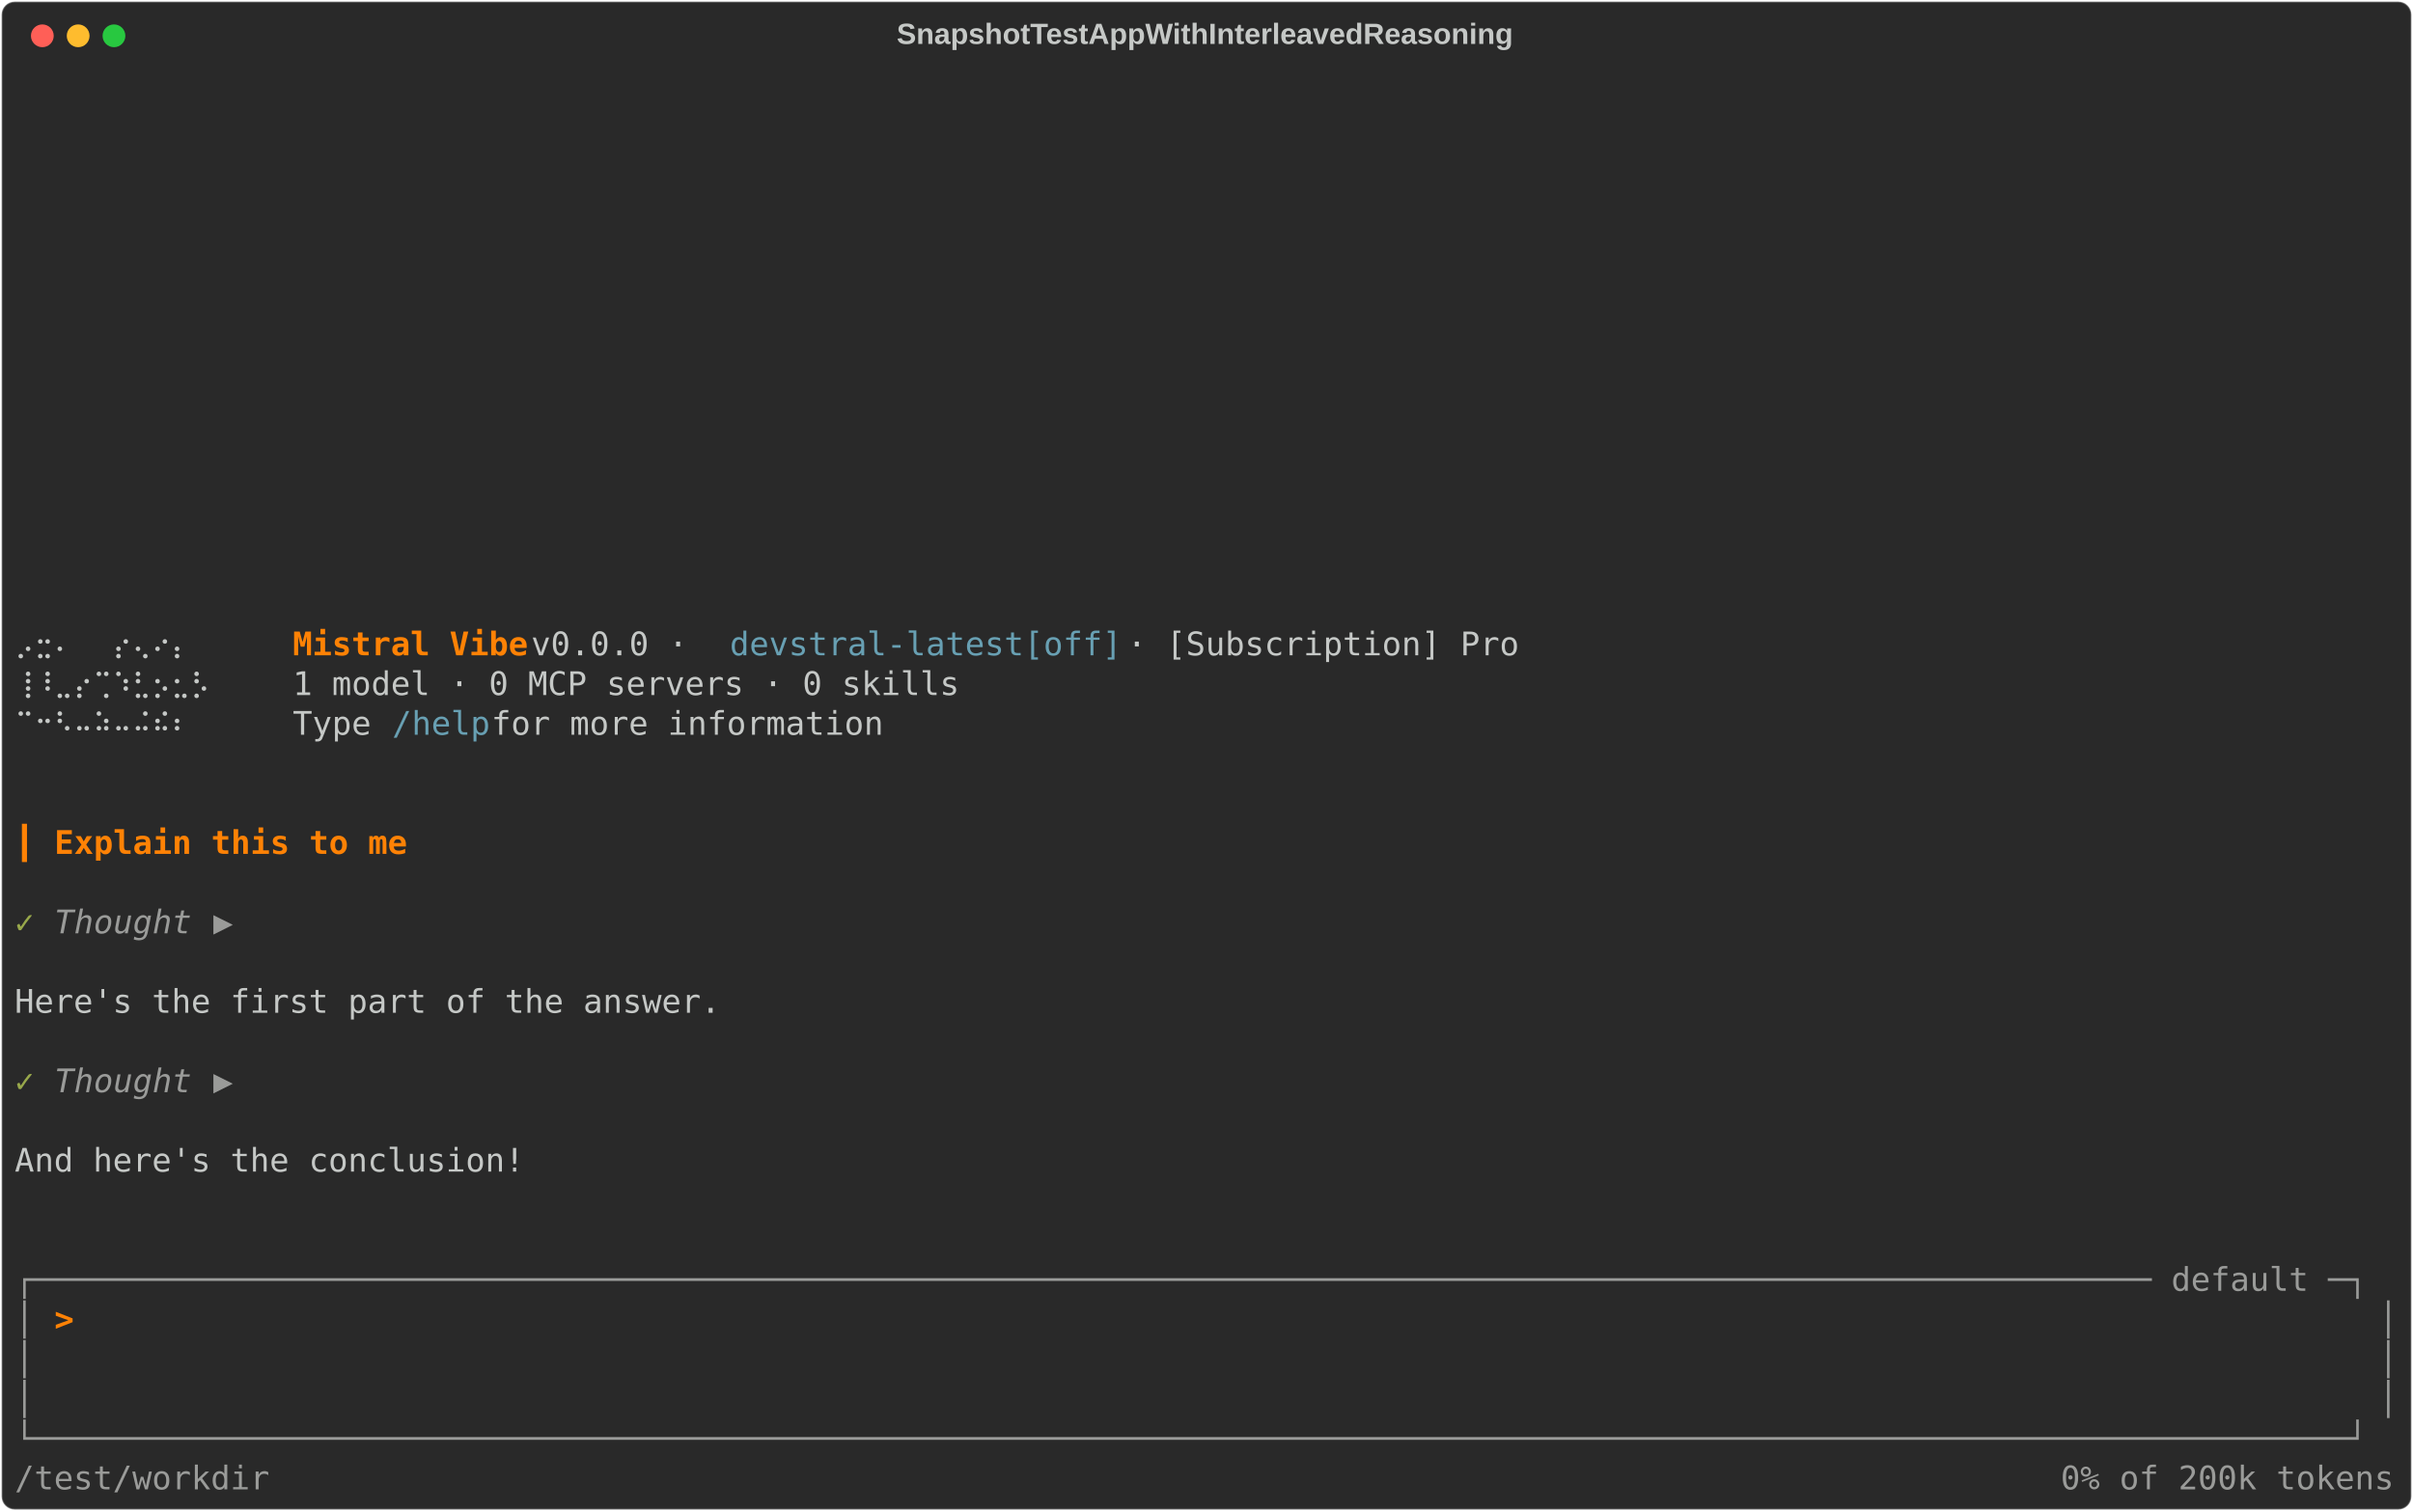
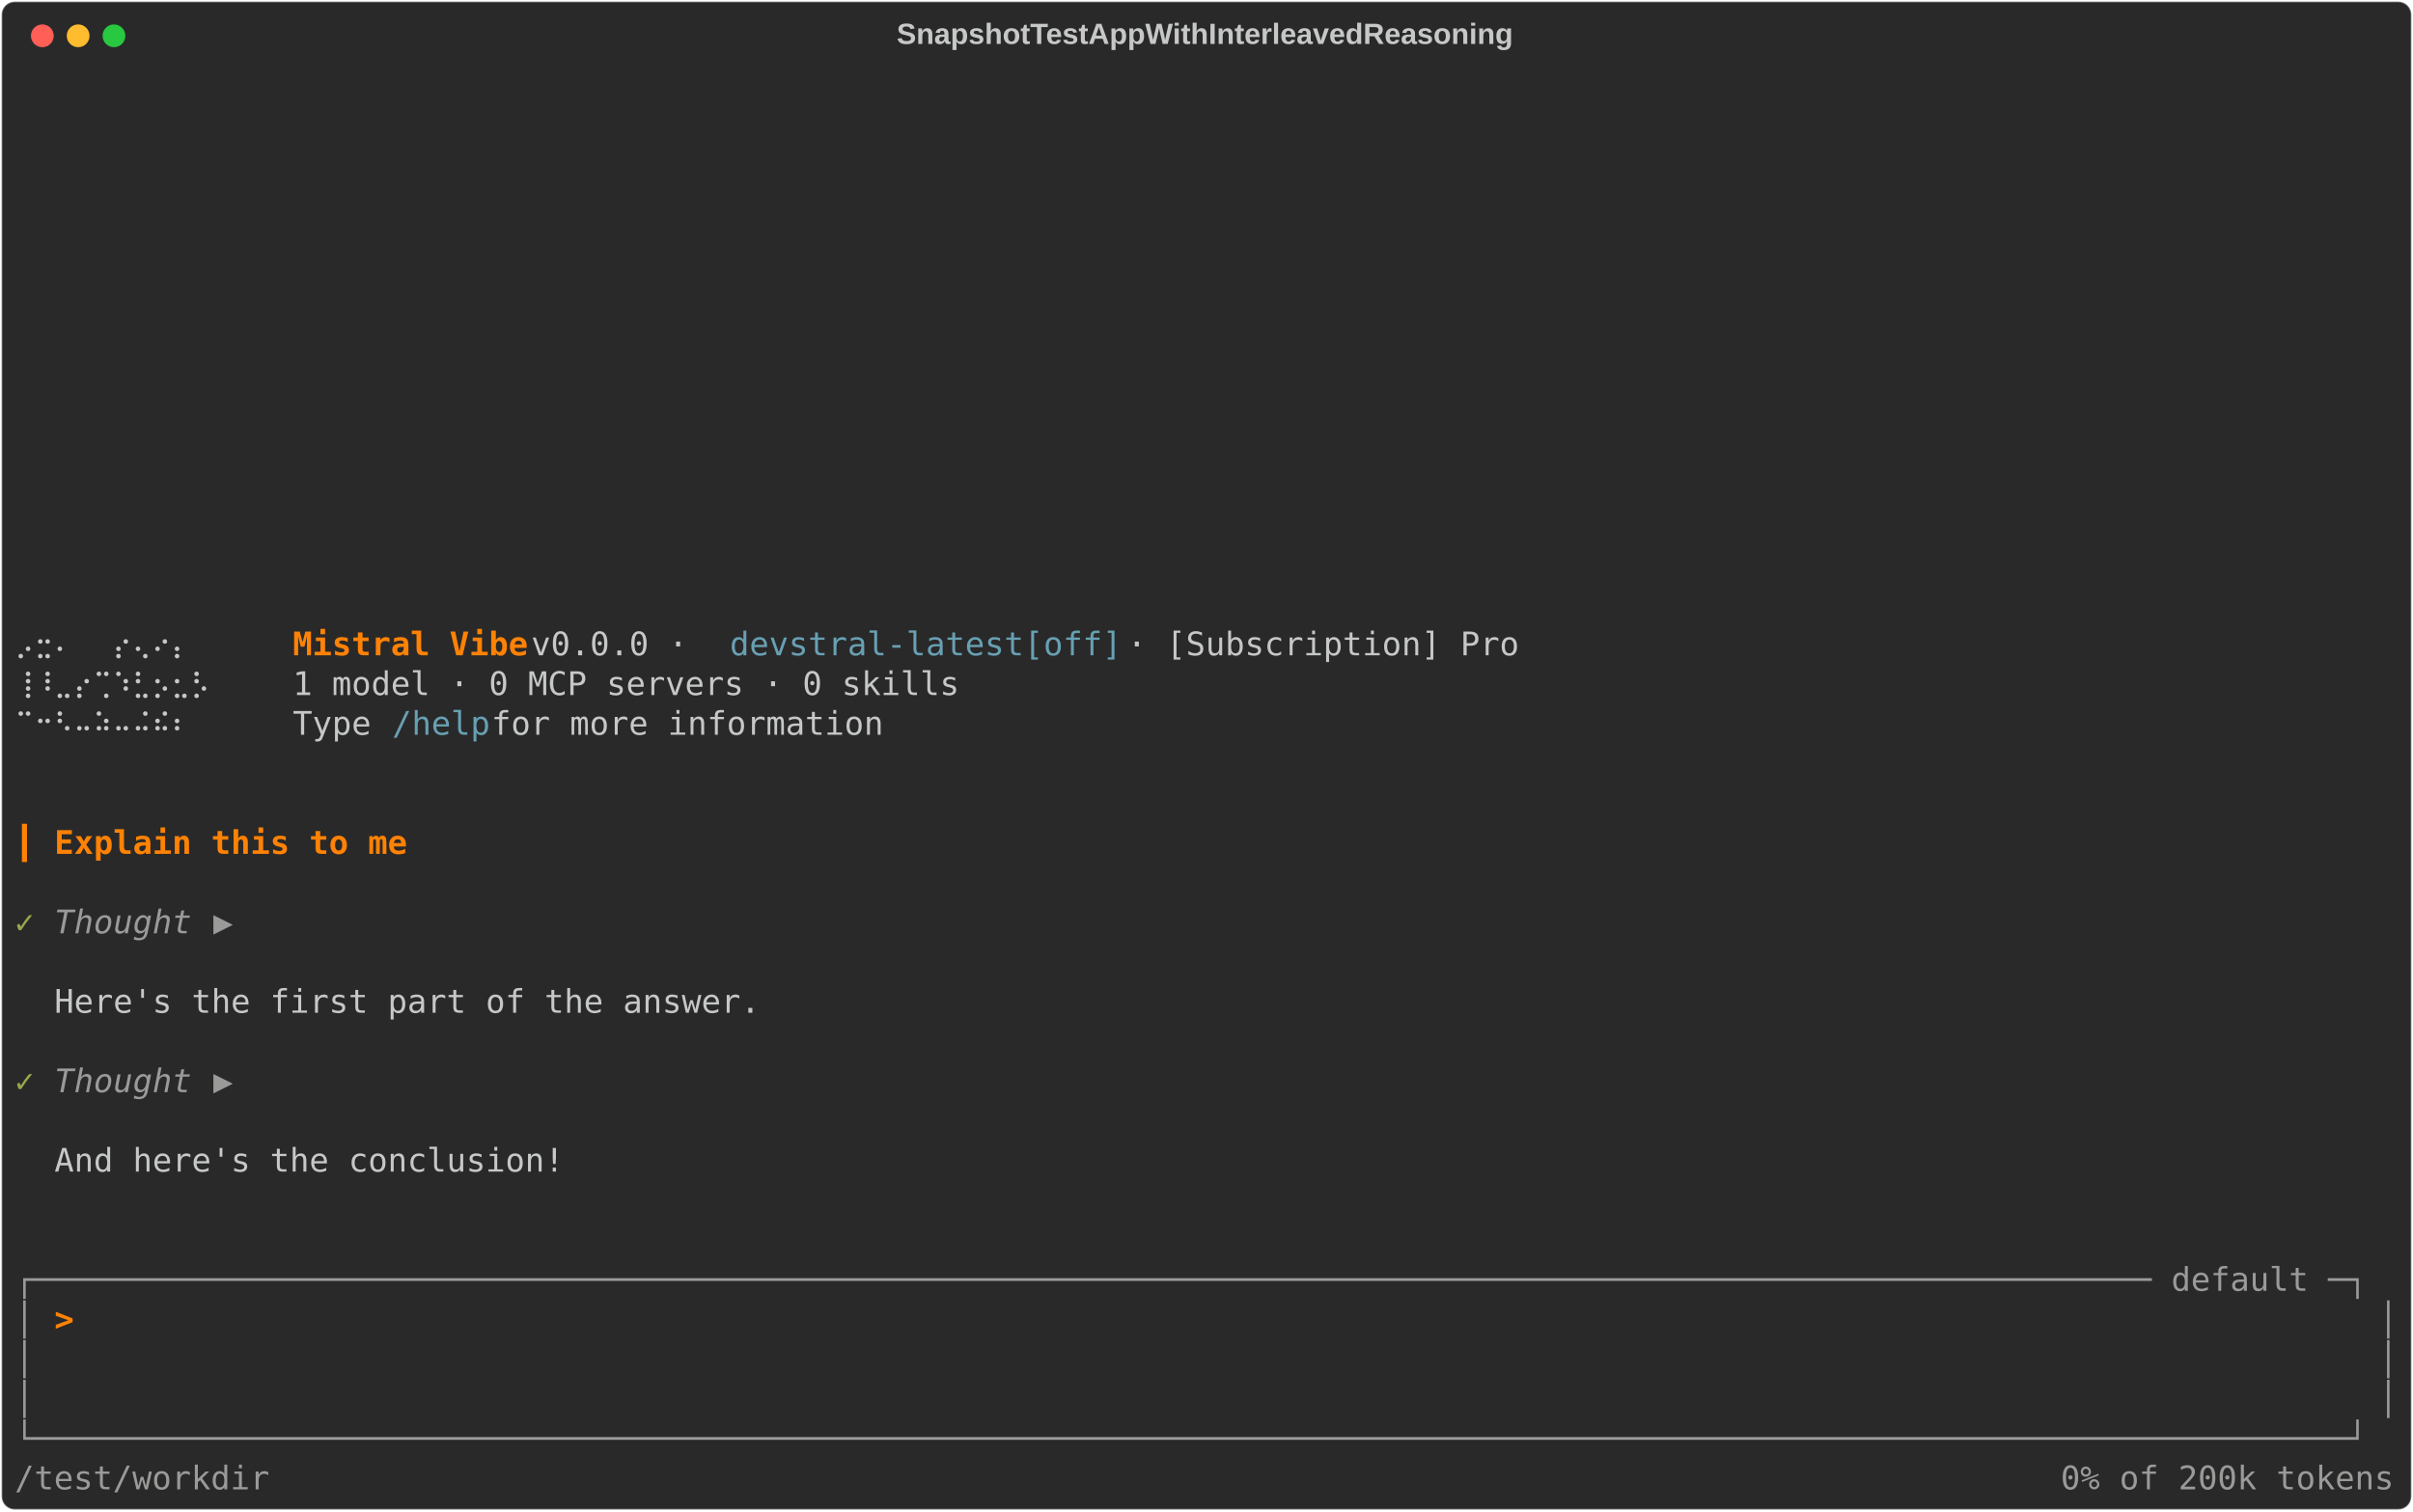
<svg xmlns="http://www.w3.org/2000/svg" class="rich-terminal" viewBox="0 0 1482 928.4">
  <style>

    @font-face {
        font-family: "Fira Code";
        src: local("FiraCode-Regular"),
                url("https://cdnjs.cloudflare.com/ajax/libs/firacode/6.2.0/woff2/FiraCode-Regular.woff2") format("woff2"),
                url("https://cdnjs.cloudflare.com/ajax/libs/firacode/6.2.0/woff/FiraCode-Regular.woff") format("woff");
        font-style: normal;
        font-weight: 400;
    }
    @font-face {
        font-family: "Fira Code";
        src: local("FiraCode-Bold"),
                url("https://cdnjs.cloudflare.com/ajax/libs/firacode/6.2.0/woff2/FiraCode-Bold.woff2") format("woff2"),
                url("https://cdnjs.cloudflare.com/ajax/libs/firacode/6.2.0/woff/FiraCode-Bold.woff") format("woff");
        font-style: bold;
        font-weight: 700;
    }

    .terminal-matrix {
        font-family: Fira Code, monospace;
        font-size: 20px;
        line-height: 24.4px;
        font-variant-east-asian: full-width;
    }

    .terminal-title {
        font-size: 18px;
        font-weight: bold;
        font-family: arial;
    }

    .terminal-r1 { fill: #c5c8c6 }
.terminal-r2 { fill: #ff8205;font-weight: bold }
.terminal-r3 { fill: #68a0b3 }
.terminal-r4 { fill: #ff8205 }
.terminal-r5 { fill: #98a84b }
.terminal-r6 { fill: #9a9b99;font-style: italic; }
.terminal-r7 { fill: #9a9b99 }
    </style>
  <defs>
    <clipPath id="terminal-clip-terminal">
      <rect x="0" y="0" width="1463.0" height="877.4" />
    </clipPath>
    <clipPath id="terminal-line-0">
      <rect x="0" y="1.5" width="1464" height="24.65" />
    </clipPath>
    <clipPath id="terminal-line-1">
      <rect x="0" y="25.9" width="1464" height="24.65" />
    </clipPath>
    <clipPath id="terminal-line-2">
      <rect x="0" y="50.3" width="1464" height="24.65" />
    </clipPath>
    <clipPath id="terminal-line-3">
      <rect x="0" y="74.7" width="1464" height="24.65" />
    </clipPath>
    <clipPath id="terminal-line-4">
      <rect x="0" y="99.1" width="1464" height="24.65" />
    </clipPath>
    <clipPath id="terminal-line-5">
      <rect x="0" y="123.5" width="1464" height="24.65" />
    </clipPath>
    <clipPath id="terminal-line-6">
      <rect x="0" y="147.9" width="1464" height="24.65" />
    </clipPath>
    <clipPath id="terminal-line-7">
      <rect x="0" y="172.3" width="1464" height="24.65" />
    </clipPath>
    <clipPath id="terminal-line-8">
      <rect x="0" y="196.7" width="1464" height="24.65" />
    </clipPath>
    <clipPath id="terminal-line-9">
      <rect x="0" y="221.1" width="1464" height="24.65" />
    </clipPath>
    <clipPath id="terminal-line-10">
      <rect x="0" y="245.5" width="1464" height="24.65" />
    </clipPath>
    <clipPath id="terminal-line-11">
      <rect x="0" y="269.9" width="1464" height="24.65" />
    </clipPath>
    <clipPath id="terminal-line-12">
      <rect x="0" y="294.3" width="1464" height="24.65" />
    </clipPath>
    <clipPath id="terminal-line-13">
      <rect x="0" y="318.7" width="1464" height="24.65" />
    </clipPath>
    <clipPath id="terminal-line-14">
      <rect x="0" y="343.1" width="1464" height="24.65" />
    </clipPath>
    <clipPath id="terminal-line-15">
      <rect x="0" y="367.5" width="1464" height="24.65" />
    </clipPath>
    <clipPath id="terminal-line-16">
      <rect x="0" y="391.9" width="1464" height="24.65" />
    </clipPath>
    <clipPath id="terminal-line-17">
      <rect x="0" y="416.3" width="1464" height="24.65" />
    </clipPath>
    <clipPath id="terminal-line-18">
      <rect x="0" y="440.7" width="1464" height="24.65" />
    </clipPath>
    <clipPath id="terminal-line-19">
      <rect x="0" y="465.1" width="1464" height="24.65" />
    </clipPath>
    <clipPath id="terminal-line-20">
      <rect x="0" y="489.5" width="1464" height="24.65" />
    </clipPath>
    <clipPath id="terminal-line-21">
      <rect x="0" y="513.9" width="1464" height="24.65" />
    </clipPath>
    <clipPath id="terminal-line-22">
      <rect x="0" y="538.3" width="1464" height="24.65" />
    </clipPath>
    <clipPath id="terminal-line-23">
      <rect x="0" y="562.7" width="1464" height="24.65" />
    </clipPath>
    <clipPath id="terminal-line-24">
      <rect x="0" y="587.1" width="1464" height="24.65" />
    </clipPath>
    <clipPath id="terminal-line-25">
      <rect x="0" y="611.5" width="1464" height="24.65" />
    </clipPath>
    <clipPath id="terminal-line-26">
      <rect x="0" y="635.9" width="1464" height="24.65" />
    </clipPath>
    <clipPath id="terminal-line-27">
      <rect x="0" y="660.3" width="1464" height="24.65" />
    </clipPath>
    <clipPath id="terminal-line-28">
      <rect x="0" y="684.7" width="1464" height="24.65" />
    </clipPath>
    <clipPath id="terminal-line-29">
      <rect x="0" y="709.1" width="1464" height="24.65" />
    </clipPath>
    <clipPath id="terminal-line-30">
      <rect x="0" y="733.5" width="1464" height="24.65" />
    </clipPath>
    <clipPath id="terminal-line-31">
      <rect x="0" y="757.9" width="1464" height="24.65" />
    </clipPath>
    <clipPath id="terminal-line-32">
      <rect x="0" y="782.3" width="1464" height="24.65" />
    </clipPath>
    <clipPath id="terminal-line-33">
      <rect x="0" y="806.7" width="1464" height="24.65" />
    </clipPath>
    <clipPath id="terminal-line-34">
      <rect x="0" y="831.1" width="1464" height="24.65" />
    </clipPath>
  </defs>
  <rect fill="#292929" stroke="rgba(255,255,255,0.35)" stroke-width="1" x="1" y="1" width="1480" height="926.4" rx="8" />
  <text class="terminal-title" fill="#c5c8c6" text-anchor="middle" x="740" y="27">SnapshotTestAppWithInterleavedReasoning</text>
  <g transform="translate(26,22)">
    <circle cx="0" cy="0" r="7" fill="#ff5f57" />
    <circle cx="22" cy="0" r="7" fill="#febc2e" />
    <circle cx="44" cy="0" r="7" fill="#28c840" />
  </g>
  <g transform="translate(9, 41)" clip-path="url(#terminal-clip-terminal)">
    <g class="terminal-matrix">
      <text class="terminal-r1" x="1464" y="20" textLength="12.2" clip-path="url(#terminal-line-0)">
</text>
      <text class="terminal-r1" x="1464" y="44.4" textLength="12.2" clip-path="url(#terminal-line-1)">
</text>
      <text class="terminal-r1" x="1464" y="68.8" textLength="12.2" clip-path="url(#terminal-line-2)">
</text>
      <text class="terminal-r1" x="1464" y="93.2" textLength="12.2" clip-path="url(#terminal-line-3)">
</text>
      <text class="terminal-r1" x="1464" y="117.6" textLength="12.2" clip-path="url(#terminal-line-4)">
</text>
      <text class="terminal-r1" x="1464" y="142" textLength="12.2" clip-path="url(#terminal-line-5)">
</text>
      <text class="terminal-r1" x="1464" y="166.4" textLength="12.2" clip-path="url(#terminal-line-6)">
</text>
      <text class="terminal-r1" x="1464" y="190.8" textLength="12.2" clip-path="url(#terminal-line-7)">
</text>
      <text class="terminal-r1" x="1464" y="215.2" textLength="12.2" clip-path="url(#terminal-line-8)">
</text>
      <text class="terminal-r1" x="1464" y="239.6" textLength="12.2" clip-path="url(#terminal-line-9)">
</text>
      <text class="terminal-r1" x="1464" y="264" textLength="12.2" clip-path="url(#terminal-line-10)">
</text>
      <text class="terminal-r1" x="1464" y="288.4" textLength="12.2" clip-path="url(#terminal-line-11)">
</text>
      <text class="terminal-r1" x="1464" y="312.8" textLength="12.2" clip-path="url(#terminal-line-12)">
</text>
      <text class="terminal-r1" x="1464" y="337.2" textLength="12.2" clip-path="url(#terminal-line-13)">
</text>
      <text class="terminal-r1" x="0" y="361.6" textLength="134.2" clip-path="url(#terminal-line-14)">  ⡠⣒⠄  ⡔⢄⠔⡄</text>
      <text class="terminal-r2" x="170.8" y="361.6" textLength="146.4" clip-path="url(#terminal-line-14)">Mistral Vibe</text>
      <text class="terminal-r1" x="317.2" y="361.6" textLength="122" clip-path="url(#terminal-line-14)"> v0.0.0 · </text>
      <text class="terminal-r3" x="439.2" y="361.6" textLength="244" clip-path="url(#terminal-line-14)">devstral-latest[off]</text>
      <text class="terminal-r1" x="683.2" y="361.6" textLength="256.2" clip-path="url(#terminal-line-14)"> · [Subscription] Pro</text>
      <text class="terminal-r1" x="1464" y="361.6" textLength="12.2" clip-path="url(#terminal-line-14)">
</text>
      <text class="terminal-r1" x="0" y="386" textLength="134.2" clip-path="url(#terminal-line-15)"> ⢸⠸⣀⡔⢉⠱⣃⡢⣂⡣</text>
      <text class="terminal-r1" x="170.8" y="386" textLength="414.8" clip-path="url(#terminal-line-15)">1 model · 0 MCP servers · 0 skills</text>
      <text class="terminal-r1" x="1464" y="386" textLength="12.2" clip-path="url(#terminal-line-15)">
</text>
      <text class="terminal-r1" x="0" y="410.4" textLength="134.2" clip-path="url(#terminal-line-16)">  ⠉⠒⠣⠤⠵⠤⠬⠮⠆</text>
      <text class="terminal-r1" x="170.8" y="410.4" textLength="61" clip-path="url(#terminal-line-16)">Type </text>
      <text class="terminal-r3" x="231.8" y="410.4" textLength="61" clip-path="url(#terminal-line-16)">/help</text>
      <text class="terminal-r1" x="292.8" y="410.4" textLength="256.2" clip-path="url(#terminal-line-16)"> for more information</text>
      <text class="terminal-r1" x="1464" y="410.4" textLength="12.2" clip-path="url(#terminal-line-16)">
</text>
      <text class="terminal-r1" x="1464" y="434.8" textLength="12.2" clip-path="url(#terminal-line-17)">
</text>
      <text class="terminal-r1" x="1464" y="459.2" textLength="12.2" clip-path="url(#terminal-line-18)">
</text>
      <text class="terminal-r4" x="0" y="483.6" textLength="12.2" clip-path="url(#terminal-line-19)">┃</text>
      <text class="terminal-r2" x="24.4" y="483.6" textLength="219.6" clip-path="url(#terminal-line-19)">Explain this to me</text>
      <text class="terminal-r1" x="1464" y="483.6" textLength="12.2" clip-path="url(#terminal-line-19)">
</text>
      <text class="terminal-r1" x="1464" y="508" textLength="12.2" clip-path="url(#terminal-line-20)">
</text>
      <text class="terminal-r5" x="0" y="532.4" textLength="12.2" clip-path="url(#terminal-line-21)">✓</text>
      <text class="terminal-r6" x="24.4" y="532.4" textLength="85.4" clip-path="url(#terminal-line-21)">Thought</text>
      <text class="terminal-r6" x="122" y="532.4" textLength="12.2" clip-path="url(#terminal-line-21)">▶</text>
      <text class="terminal-r1" x="1464" y="532.4" textLength="12.2" clip-path="url(#terminal-line-21)">
</text>
      <text class="terminal-r1" x="1464" y="556.8" textLength="12.2" clip-path="url(#terminal-line-22)">
</text>
-       <text class="terminal-r1" x="0" y="581.2" textLength="439.2" clip-path="url(#terminal-line-23)">Here's the first part of the answer.</text>
+       <text class="terminal-r1" x="24.4" y="581.2" textLength="439.2" clip-path="url(#terminal-line-23)">Here's the first part of the answer.</text>
      <text class="terminal-r1" x="1464" y="581.2" textLength="12.2" clip-path="url(#terminal-line-23)">
</text>
      <text class="terminal-r1" x="1464" y="605.6" textLength="12.2" clip-path="url(#terminal-line-24)">
</text>
      <text class="terminal-r5" x="0" y="630" textLength="12.2" clip-path="url(#terminal-line-25)">✓</text>
      <text class="terminal-r6" x="24.4" y="630" textLength="85.4" clip-path="url(#terminal-line-25)">Thought</text>
      <text class="terminal-r6" x="122" y="630" textLength="12.2" clip-path="url(#terminal-line-25)">▶</text>
      <text class="terminal-r1" x="1464" y="630" textLength="12.2" clip-path="url(#terminal-line-25)">
</text>
      <text class="terminal-r1" x="1464" y="654.4" textLength="12.2" clip-path="url(#terminal-line-26)">
</text>
-       <text class="terminal-r1" x="0" y="678.8" textLength="317.2" clip-path="url(#terminal-line-27)">And here's the conclusion!</text>
+       <text class="terminal-r1" x="24.4" y="678.8" textLength="317.2" clip-path="url(#terminal-line-27)">And here's the conclusion!</text>
      <text class="terminal-r1" x="1464" y="678.8" textLength="12.2" clip-path="url(#terminal-line-27)">
</text>
      <text class="terminal-r1" x="1464" y="703.2" textLength="12.2" clip-path="url(#terminal-line-28)">
</text>
      <text class="terminal-r1" x="1464" y="727.6" textLength="12.2" clip-path="url(#terminal-line-29)">
</text>
      <text class="terminal-r7" x="0" y="752" textLength="1464" clip-path="url(#terminal-line-30)">┌──────────────────────────────────────────────────────────────────────────────────────────────────────────── default ─┐</text>
      <text class="terminal-r1" x="1464" y="752" textLength="12.2" clip-path="url(#terminal-line-30)">
</text>
      <text class="terminal-r7" x="0" y="776.4" textLength="12.2" clip-path="url(#terminal-line-31)">│</text>
      <text class="terminal-r2" x="24.4" y="776.4" textLength="12.2" clip-path="url(#terminal-line-31)">&gt;</text>
      <text class="terminal-r7" x="1451.8" y="776.4" textLength="12.2" clip-path="url(#terminal-line-31)">│</text>
      <text class="terminal-r1" x="1464" y="776.4" textLength="12.2" clip-path="url(#terminal-line-31)">
</text>
      <text class="terminal-r7" x="0" y="800.8" textLength="12.2" clip-path="url(#terminal-line-32)">│</text>
      <text class="terminal-r7" x="1451.8" y="800.8" textLength="12.2" clip-path="url(#terminal-line-32)">│</text>
      <text class="terminal-r1" x="1464" y="800.8" textLength="12.2" clip-path="url(#terminal-line-32)">
</text>
      <text class="terminal-r7" x="0" y="825.2" textLength="12.2" clip-path="url(#terminal-line-33)">│</text>
      <text class="terminal-r7" x="1451.8" y="825.2" textLength="12.2" clip-path="url(#terminal-line-33)">│</text>
      <text class="terminal-r1" x="1464" y="825.2" textLength="12.2" clip-path="url(#terminal-line-33)">
</text>
      <text class="terminal-r7" x="0" y="849.6" textLength="1464" clip-path="url(#terminal-line-34)">└──────────────────────────────────────────────────────────────────────────────────────────────────────────────────────┘</text>
      <text class="terminal-r1" x="1464" y="849.6" textLength="12.2" clip-path="url(#terminal-line-34)">
</text>
      <text class="terminal-r7" x="0" y="874" textLength="158.6" clip-path="url(#terminal-line-35)">/test/workdir</text>
      <text class="terminal-r7" x="1256.6" y="874" textLength="207.4" clip-path="url(#terminal-line-35)">0% of 200k tokens</text>
    </g>
  </g>
</svg>
